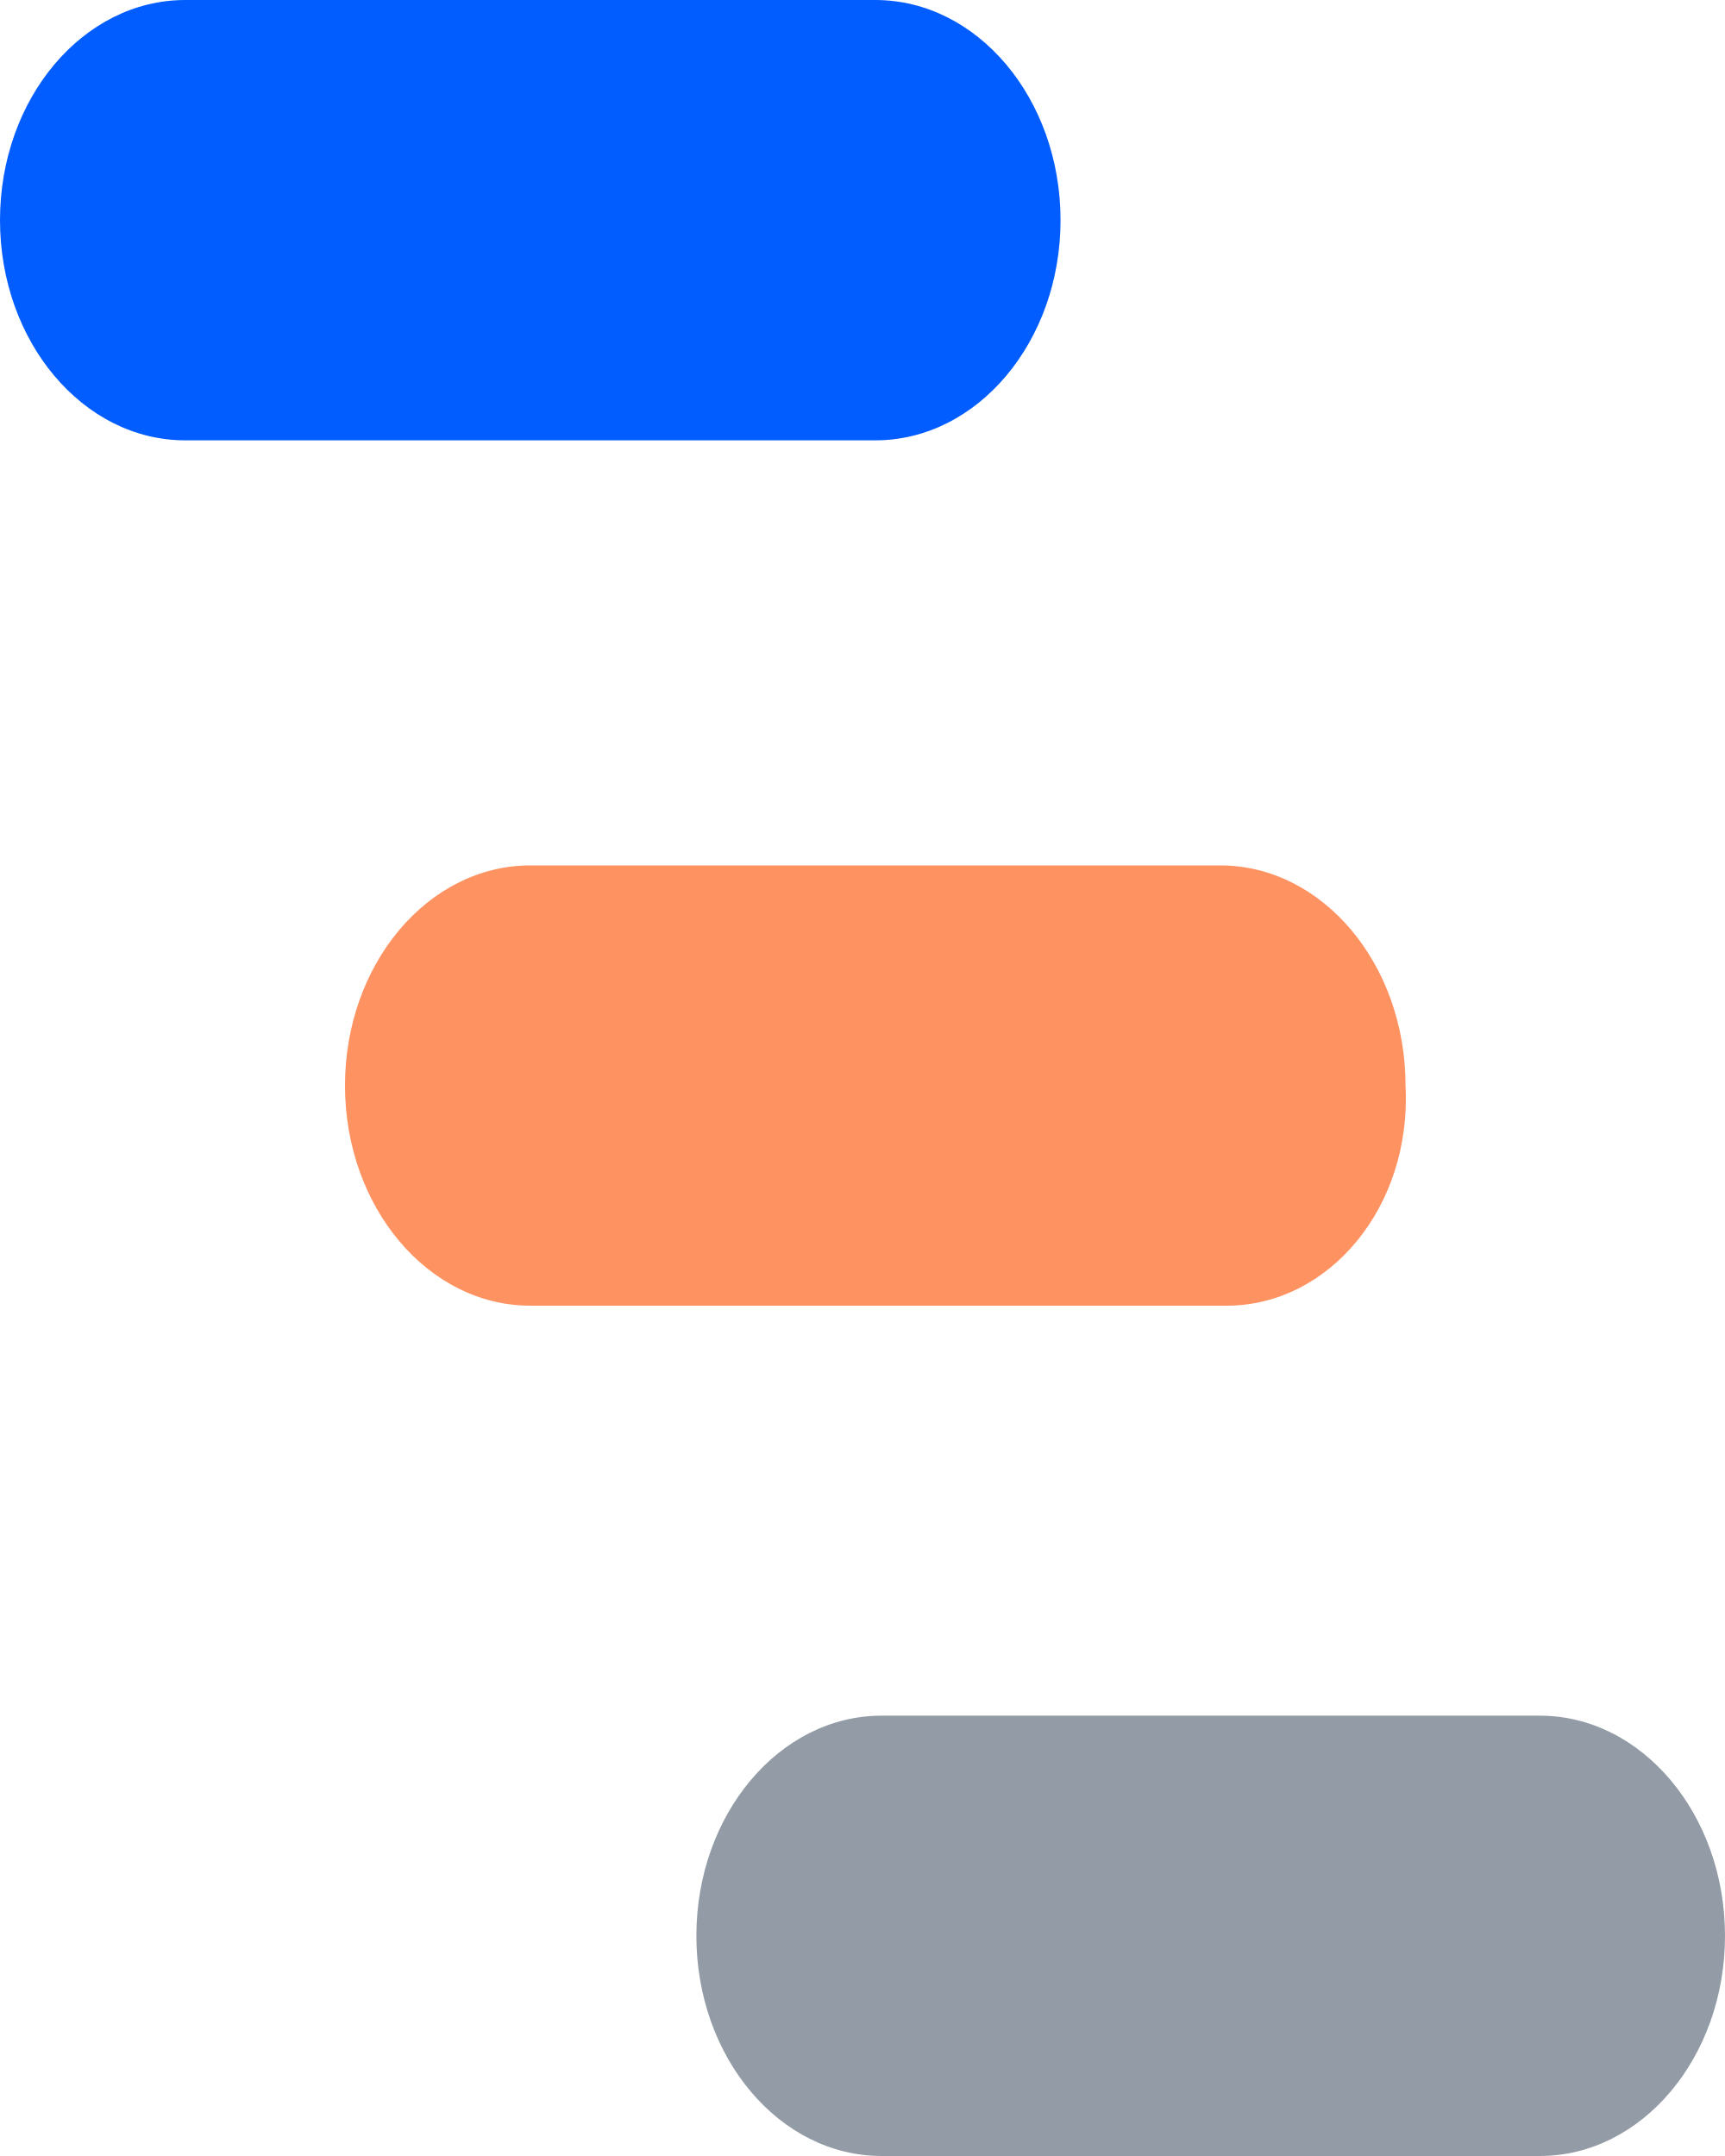
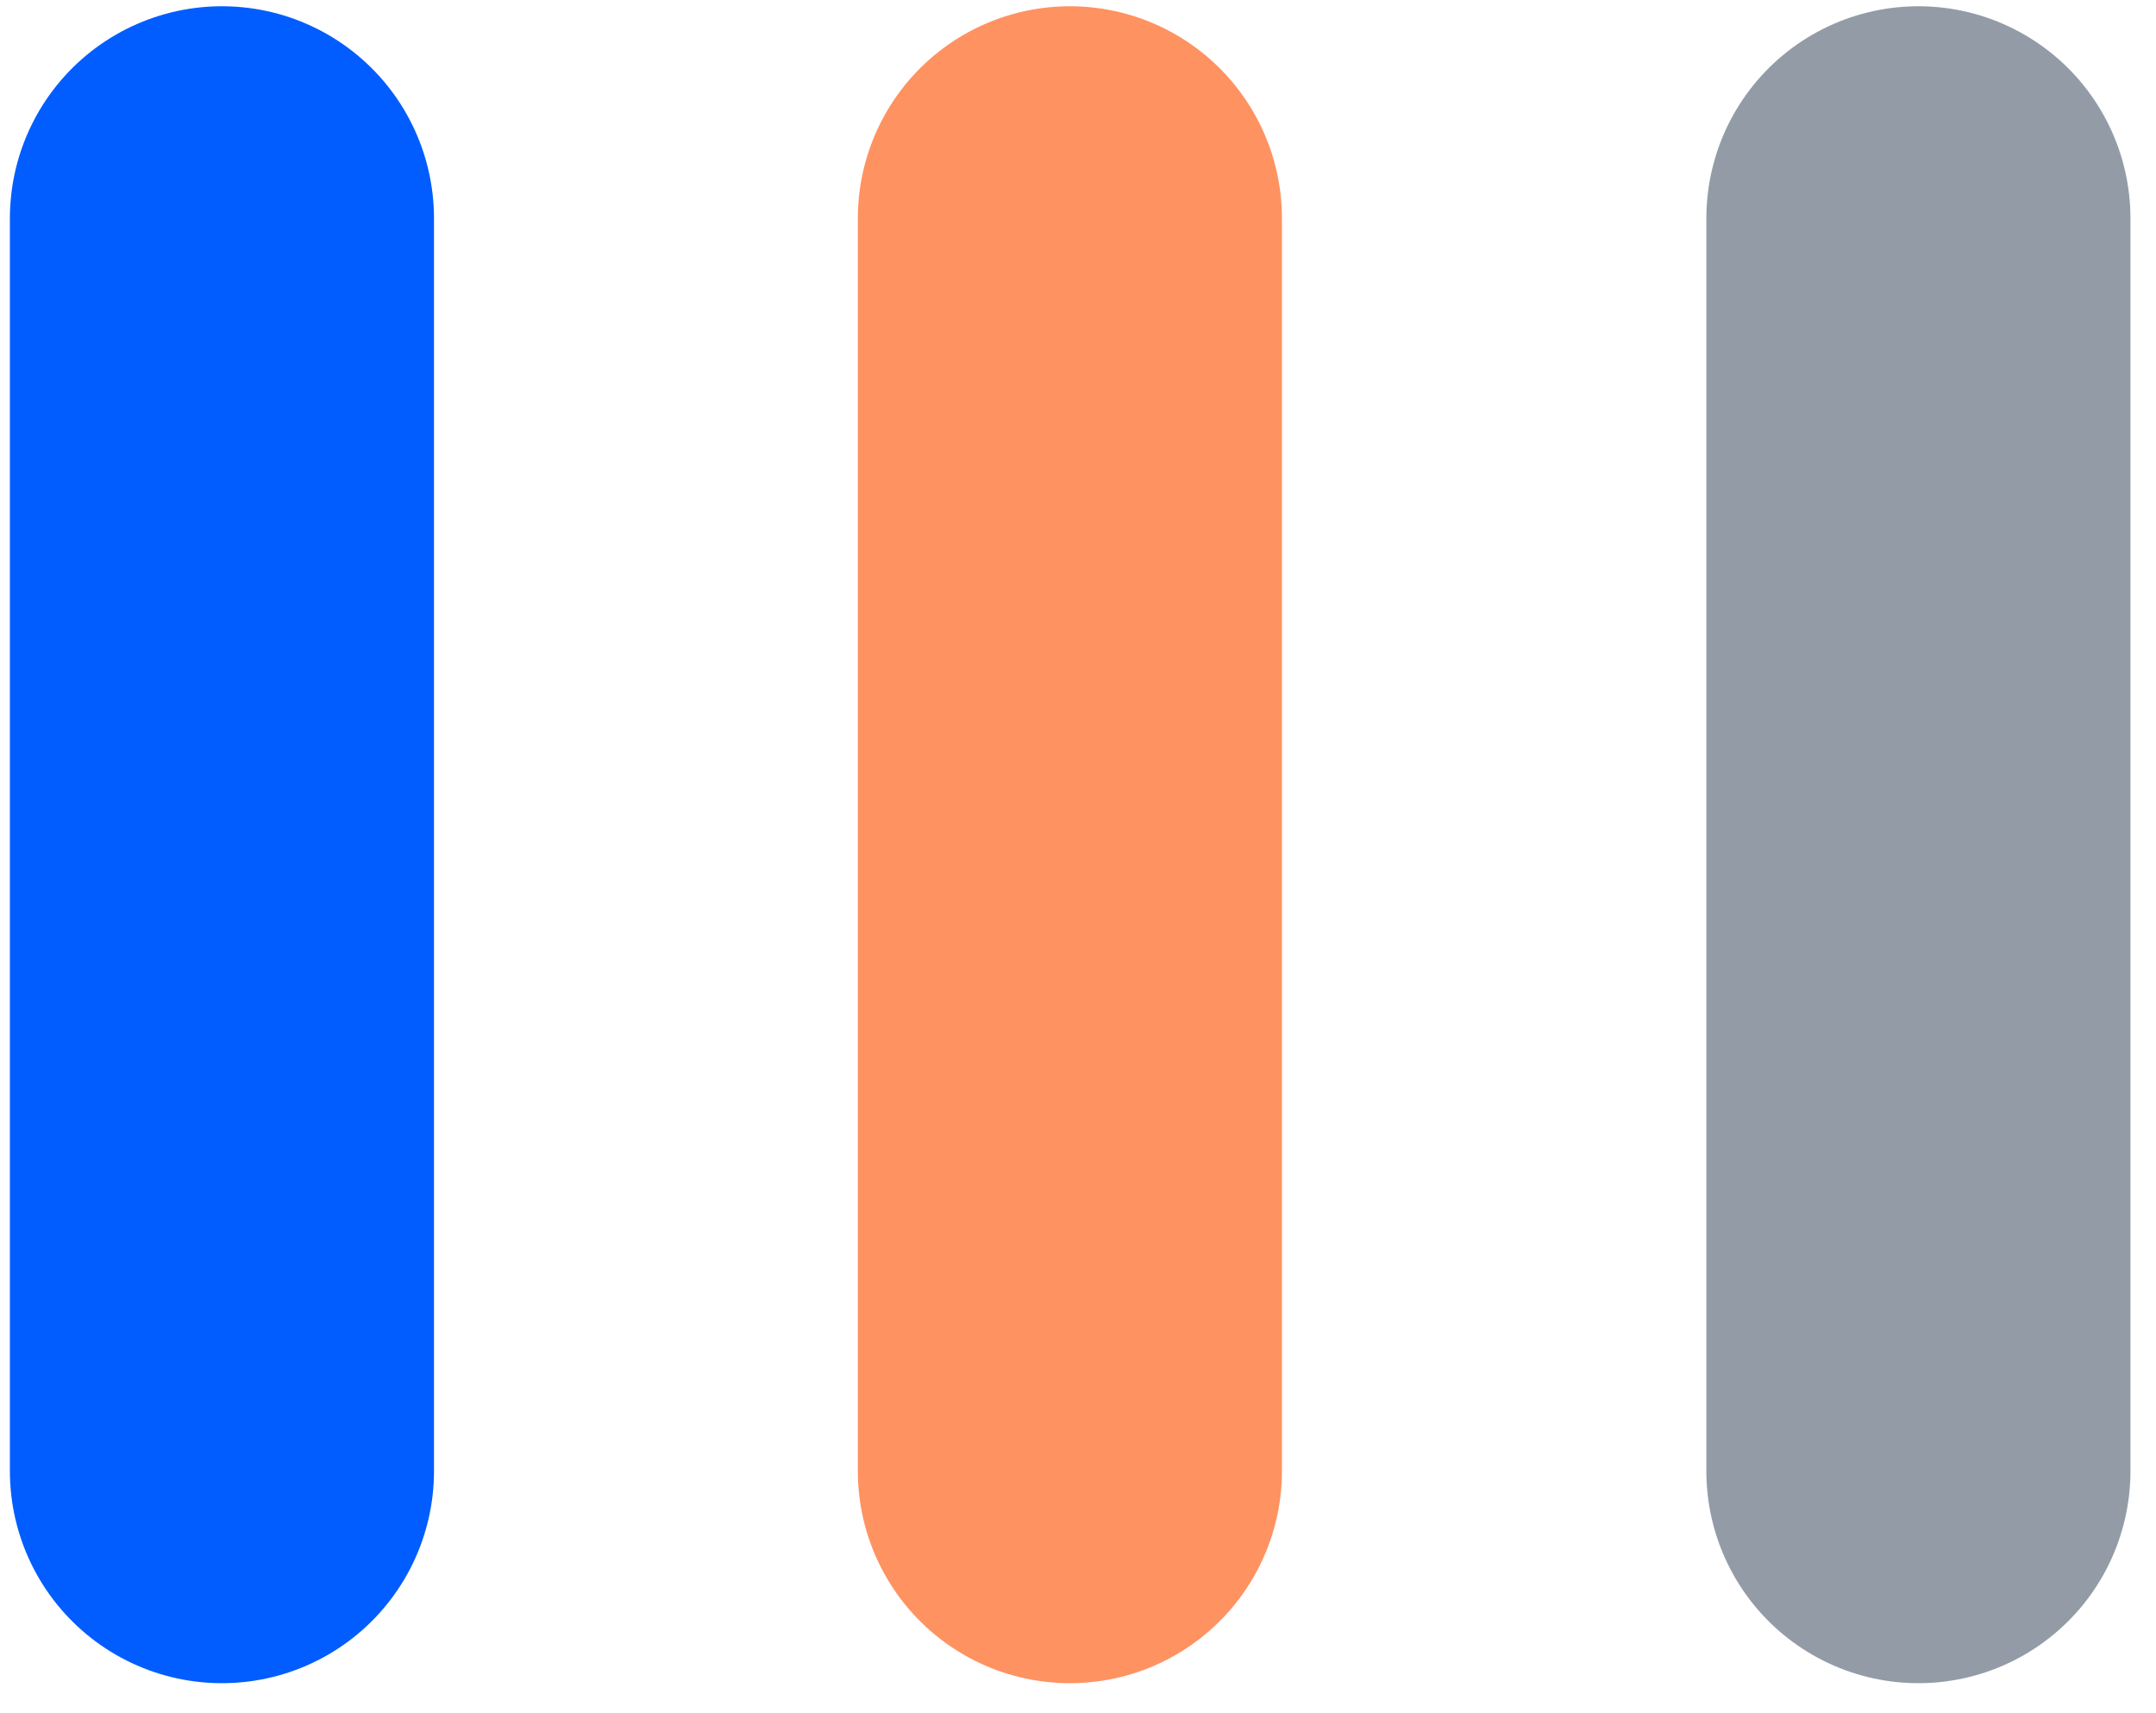
- <svg xmlns="http://www.w3.org/2000/svg" width="20" height="25" viewBox="0 0 20 25" fill="none">
-   <path d="M10.148 5.106H2.148C0.963 5.106 0 3.961 0 2.553C0 1.144 0.963 0 2.148 0H10.148C11.333 0 12.296 1.144 12.296 2.553C12.296 3.961 11.333 5.106 10.148 5.106Z" fill="#015DFF" />
-   <path d="M14.222 15.14H6.148C4.963 15.14 4 13.996 4 12.588C4 11.179 4.963 10.035 6.148 10.035H14.148C15.333 10.035 16.296 11.179 16.296 12.588C16.37 13.996 15.407 15.14 14.222 15.14Z" fill="#FF9261" />
-   <path d="M17.852 25H10.222C9.037 25 8.074 23.856 8.074 22.447C8.074 21.039 9.037 19.894 10.222 19.894H17.852C19.037 19.894 20 21.039 20 22.447C20 23.856 19.037 25 17.852 25Z" fill="#939CA6" />
+ <svg xmlns="http://www.w3.org/2000/svg" width="68" height="54" viewBox="0 0 68 54" fill="none">
+   <path d="M7 6.885V46.391" stroke="#015DFF" stroke-width="13.376" stroke-linecap="round" />
+   <path d="M33.744 6.885V46.391" stroke="#FF9261" stroke-width="13.376" stroke-linecap="round" />
+   <path d="M60.506 6.885V46.391" stroke="#939CA6" stroke-width="13.376" stroke-linecap="round" />
</svg>
